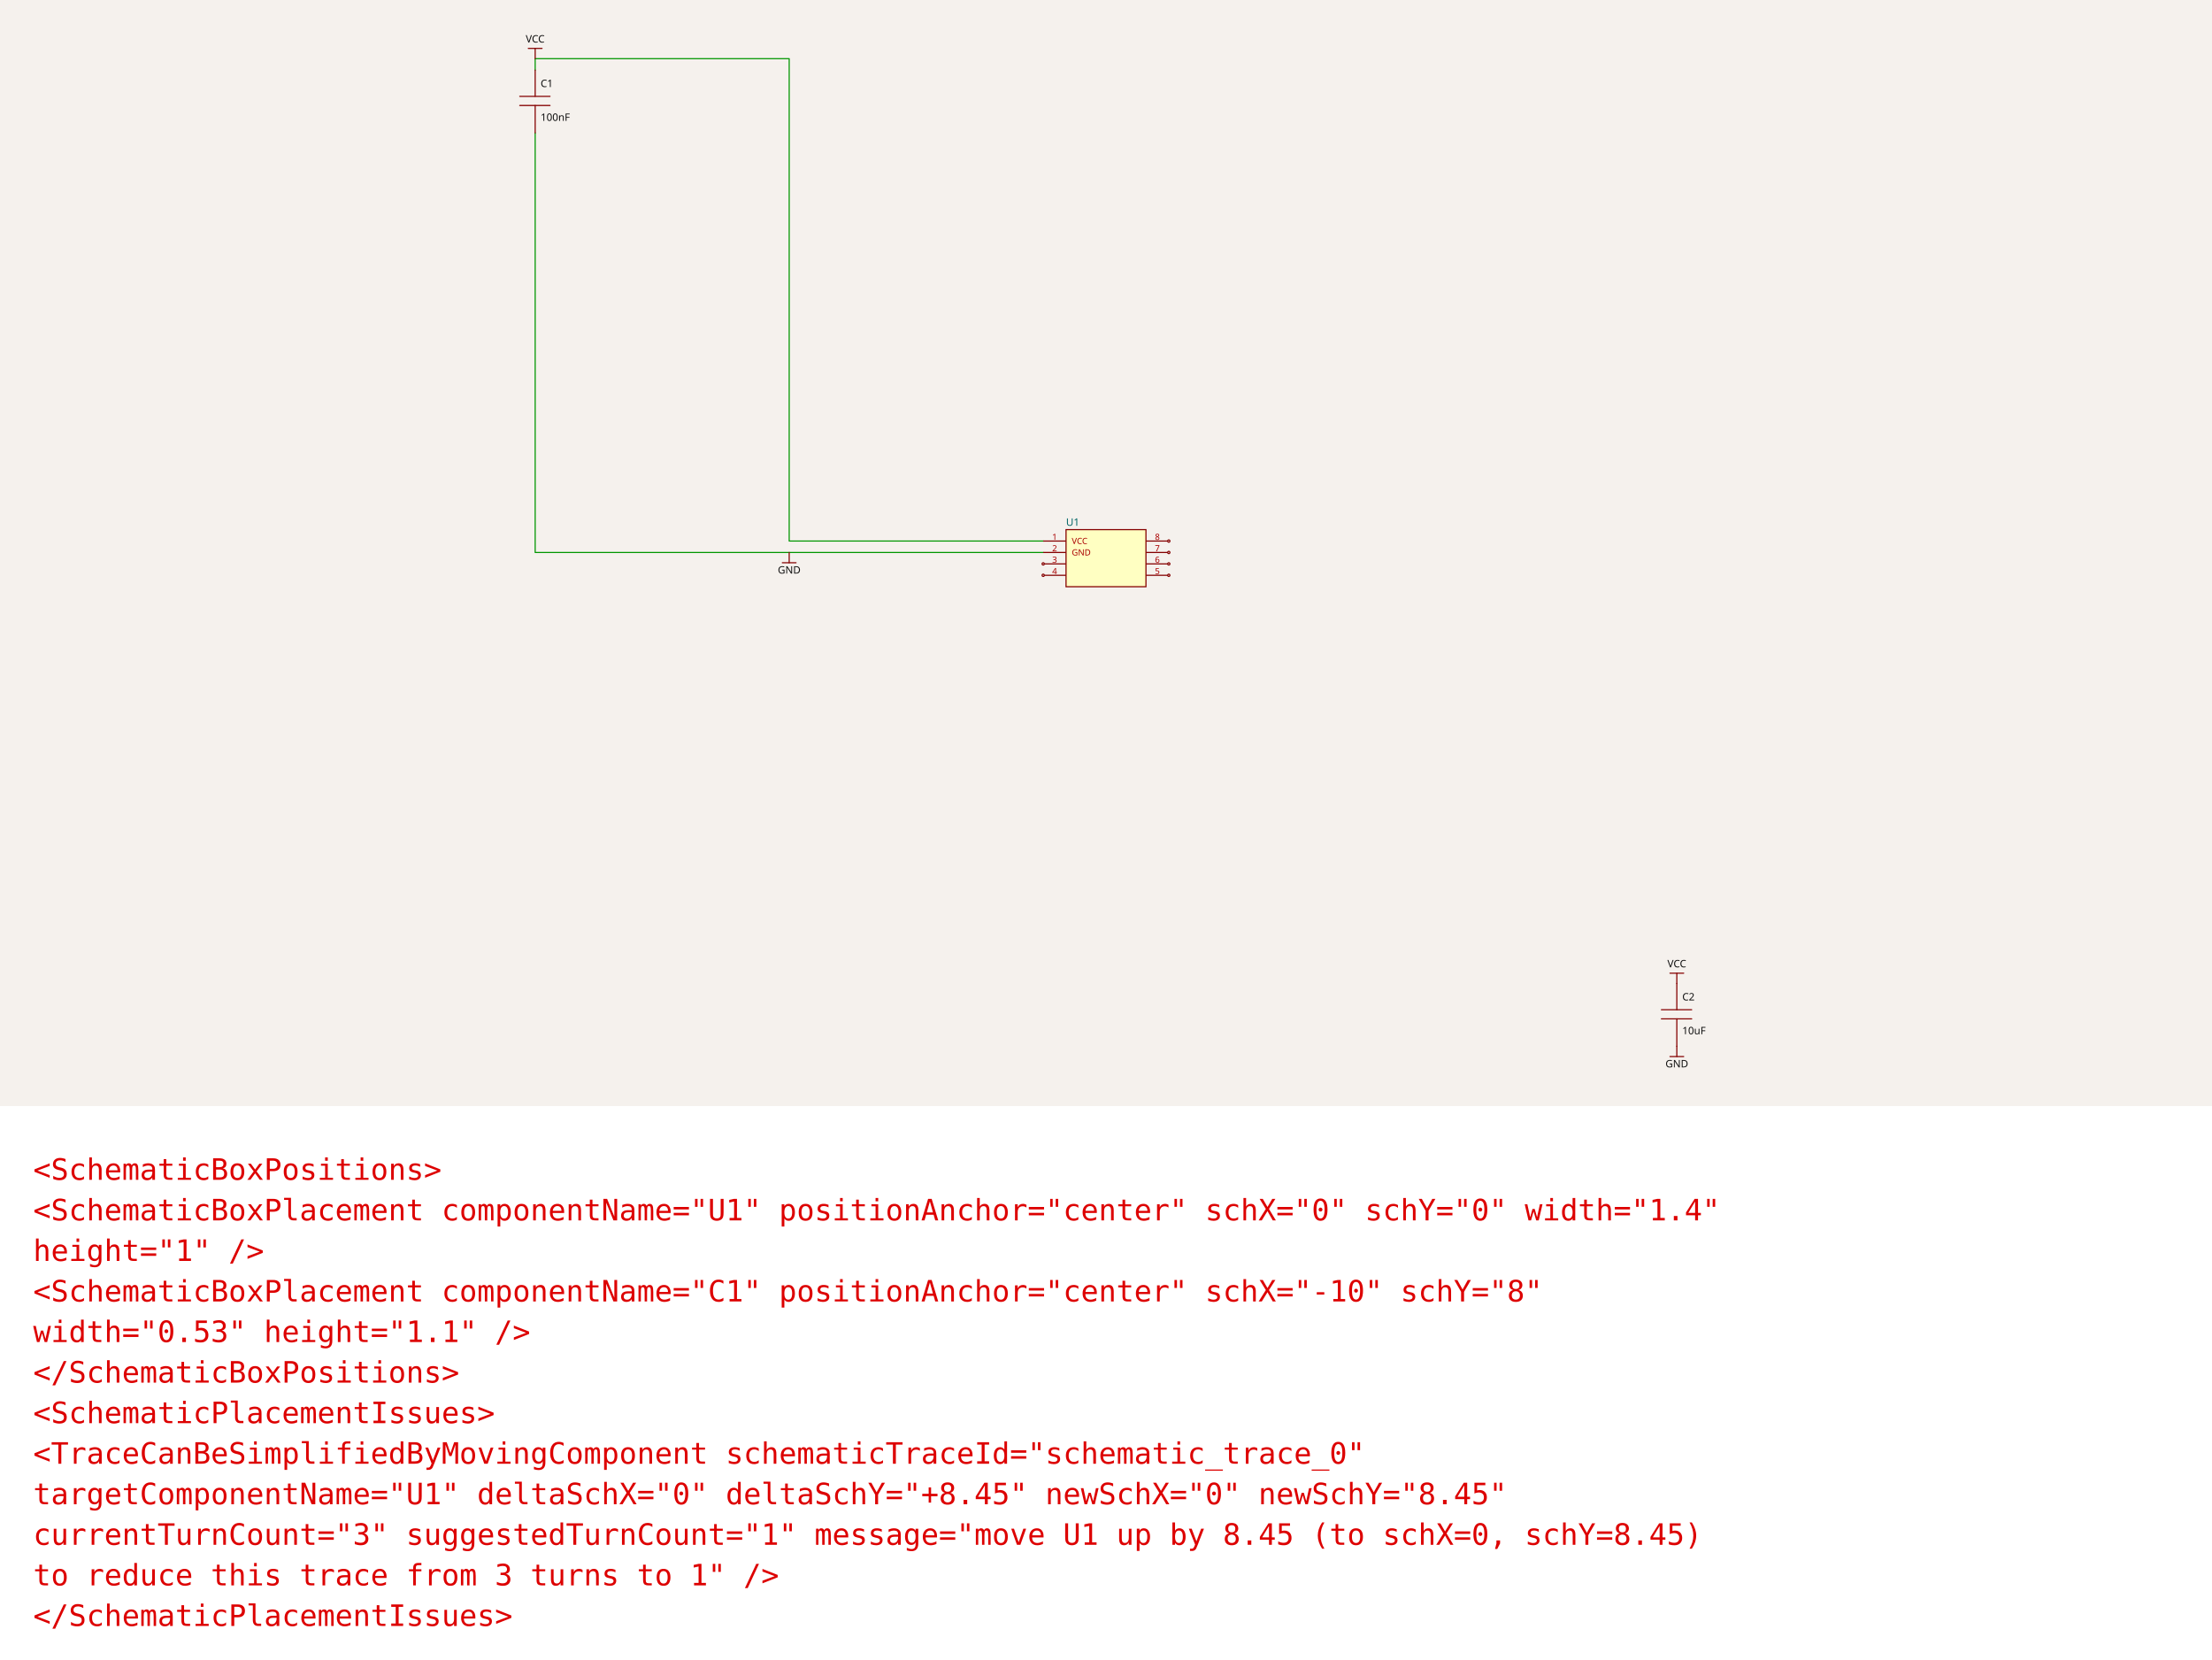
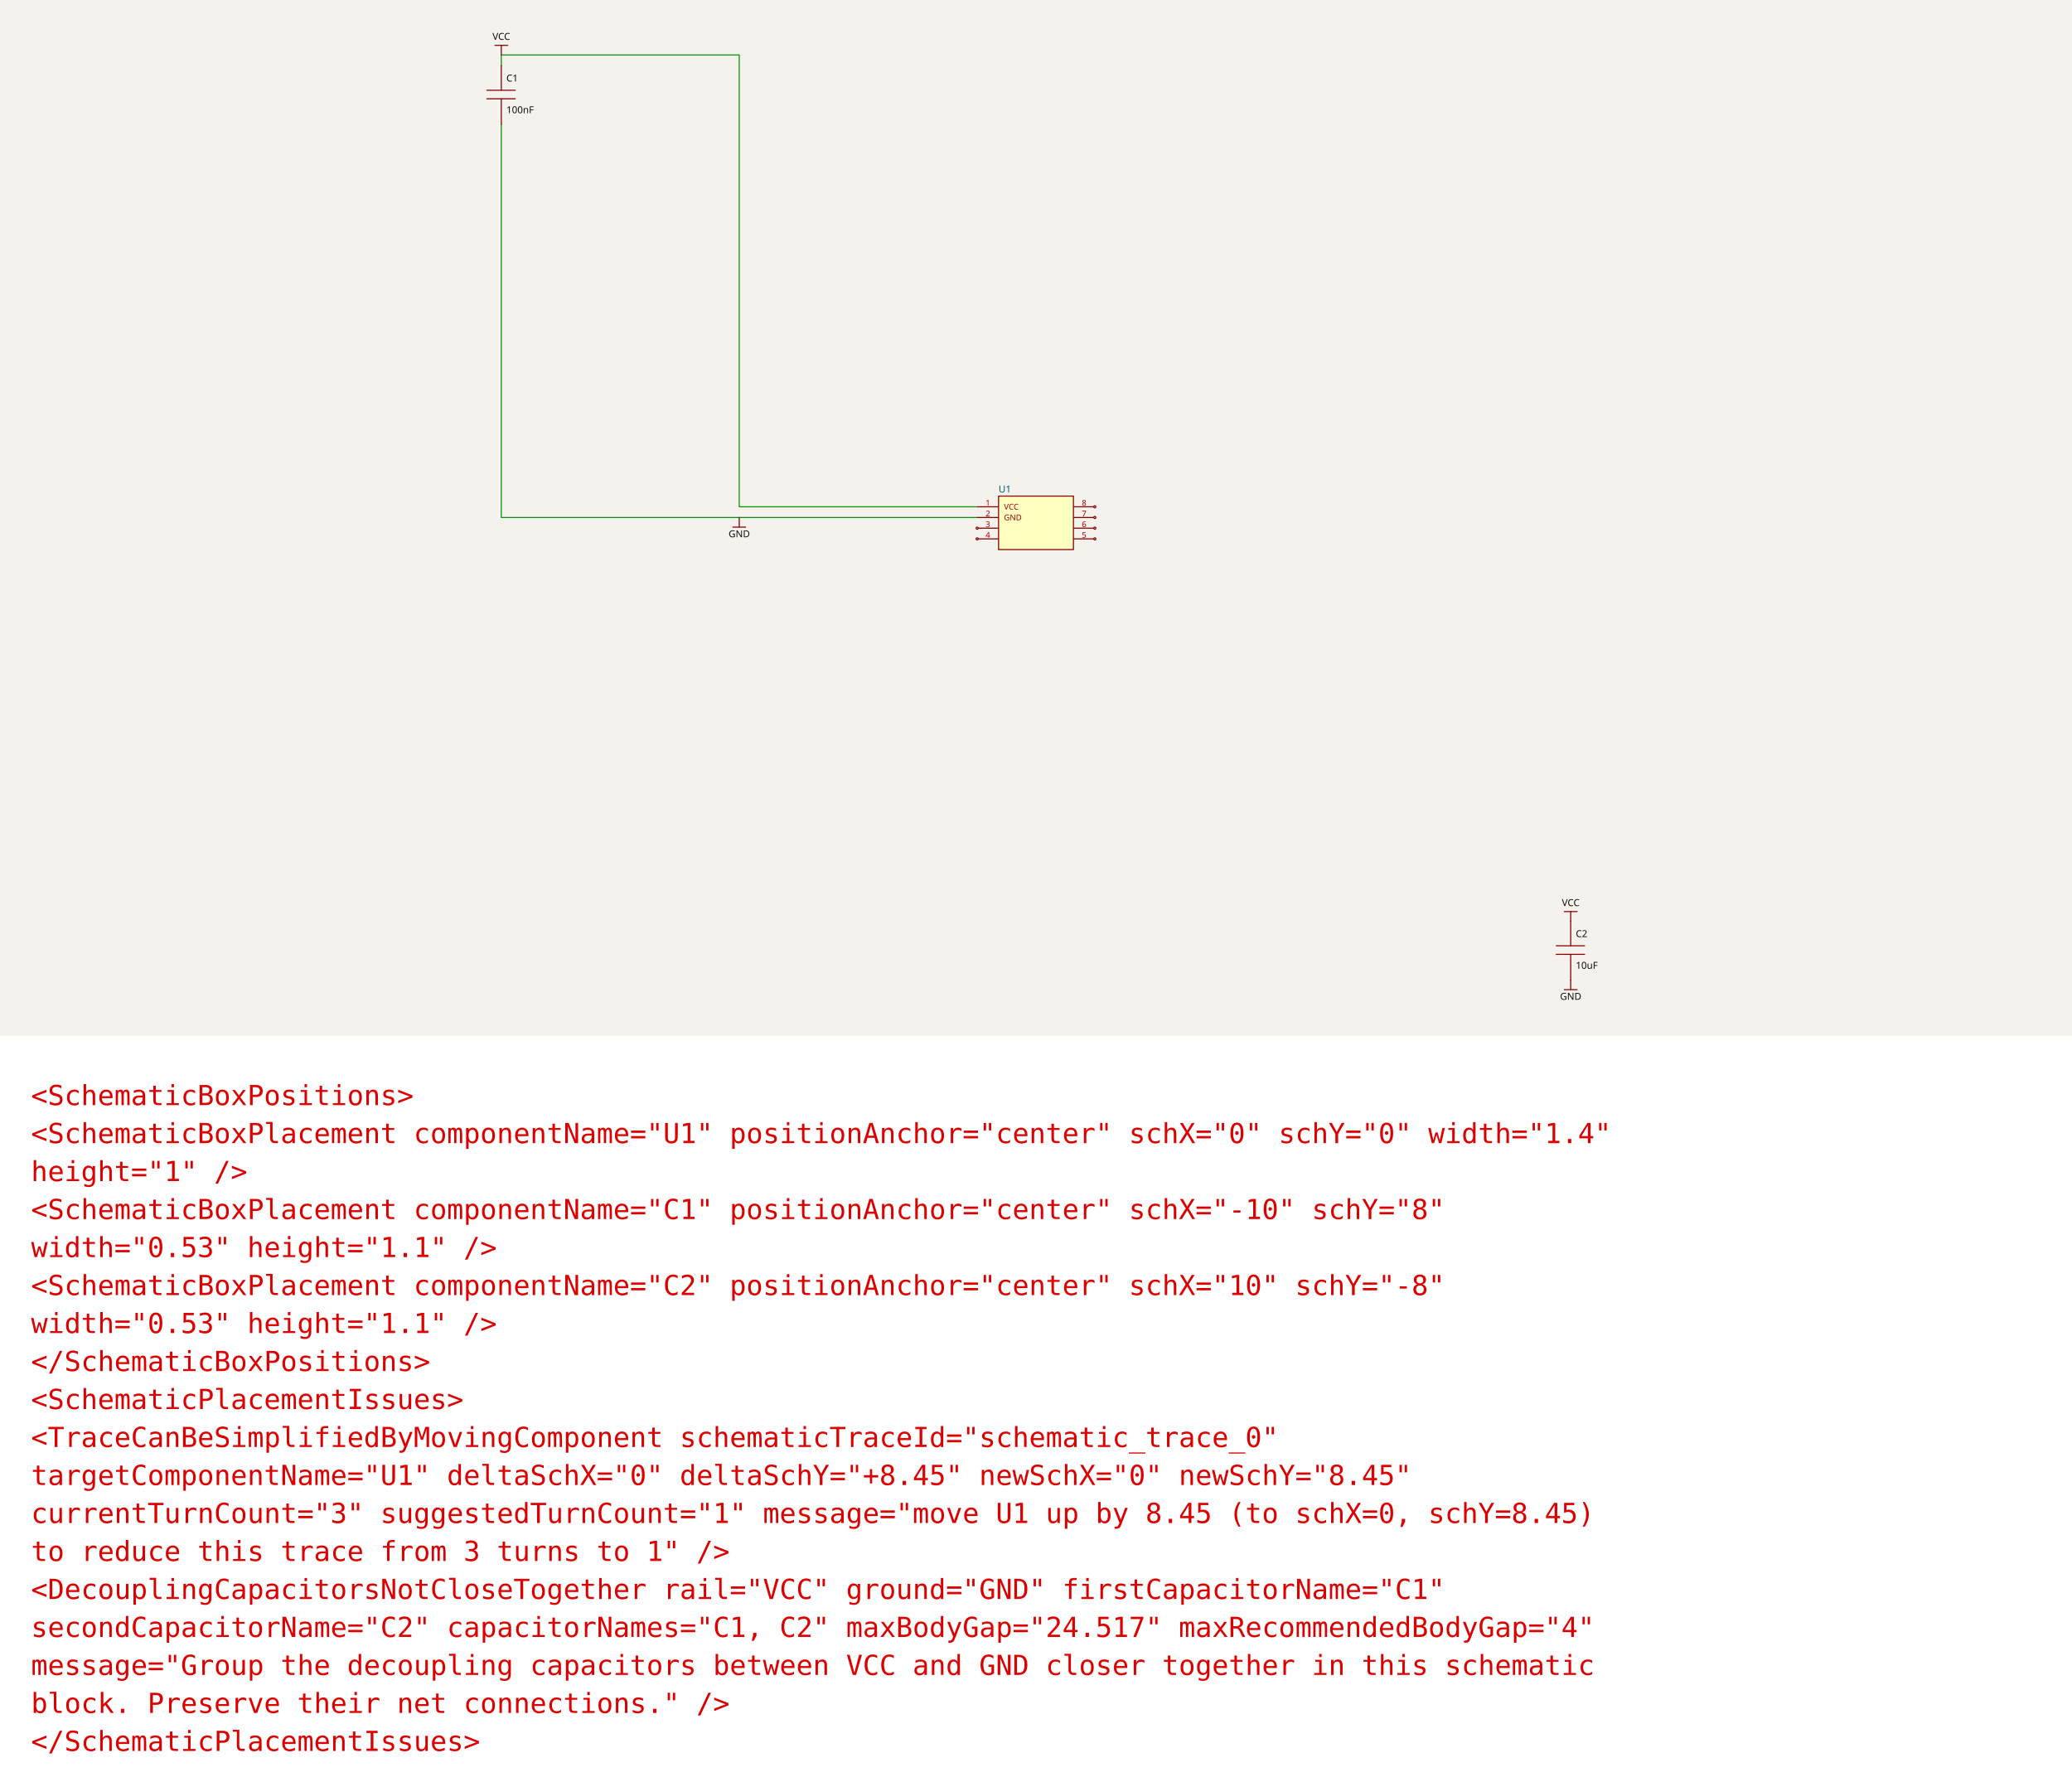
- <svg xmlns="http://www.w3.org/2000/svg" width="1200" height="900" viewBox="0 0 1200 900" role="img" aria-label="schematic analysis fixture">
+ <svg xmlns="http://www.w3.org/2000/svg" width="1200" height="1032" viewBox="0 0 1200 1032" role="img" aria-label="schematic analysis fixture">
  <g transform="translate(0, 0)">
    <style>
              .boundary { fill: rgb(245, 241, 237); }
              .schematic-boundary { fill: none; stroke: #fff; }
              .component { fill: none; stroke: rgb(132, 0, 0); }
              .chip { fill: rgb(255, 255, 194); stroke: rgb(132, 0, 0); }
              .component-pin { fill: none; stroke: rgb(132, 0, 0); }
              /* Basic per-trace hover fallback */
              .trace:hover {
                filter: invert(1);
              }
              .trace:hover .trace-crossing-outline {
                opacity: 0;
              }
              .trace:hover .trace-junction {
                filter: invert(1);
              }
              /* Net-hover highlighting: when a trace or its overlays are hovered,
                 invert color for all traces (base + overlays) sharing the same
                 subcircuit connectivity key. Also hide crossing outline during hover. */
              svg:has(:is(g.trace[data-subcircuit-connectivity-map-key="unnamedsubcircuitsubcircuit_source_group_0_connectivity_net0"], g.trace-overlays[data-subcircuit-connectivity-map-key="unnamedsubcircuitsubcircuit_source_group_0_connectivity_net0"]):hover) :is(g.trace[data-subcircuit-connectivity-map-key="unnamedsubcircuitsubcircuit_source_group_0_connectivity_net0"], g.trace-overlays[data-subcircuit-connectivity-map-key="unnamedsubcircuitsubcircuit_source_group_0_connectivity_net0"]) { filter: invert(1); }
svg:has(:is(g.trace[data-subcircuit-connectivity-map-key="unnamedsubcircuitsubcircuit_source_group_0_connectivity_net0"], g.trace-overlays[data-subcircuit-connectivity-map-key="unnamedsubcircuitsubcircuit_source_group_0_connectivity_net0"]):hover) g.trace-overlays[data-subcircuit-connectivity-map-key="unnamedsubcircuitsubcircuit_source_group_0_connectivity_net0"] .trace-crossing-outline { opacity: 0; }
svg:has(:is(g.trace[data-subcircuit-connectivity-map-key="unnamedsubcircuitsubcircuit_source_group_0_connectivity_net1"], g.trace-overlays[data-subcircuit-connectivity-map-key="unnamedsubcircuitsubcircuit_source_group_0_connectivity_net1"]):hover) :is(g.trace[data-subcircuit-connectivity-map-key="unnamedsubcircuitsubcircuit_source_group_0_connectivity_net1"], g.trace-overlays[data-subcircuit-connectivity-map-key="unnamedsubcircuitsubcircuit_source_group_0_connectivity_net1"]) { filter: invert(1); }
svg:has(:is(g.trace[data-subcircuit-connectivity-map-key="unnamedsubcircuitsubcircuit_source_group_0_connectivity_net1"], g.trace-overlays[data-subcircuit-connectivity-map-key="unnamedsubcircuitsubcircuit_source_group_0_connectivity_net1"]):hover) g.trace-overlays[data-subcircuit-connectivity-map-key="unnamedsubcircuitsubcircuit_source_group_0_connectivity_net1"] .trace-crossing-outline { opacity: 0; }
              .text { font-family: sans-serif; fill: rgb(0, 150, 0); }
              .pin-number { fill: rgb(169, 0, 0); }
              .port-label { fill: rgb(0, 100, 100); }
              .component-name { fill: rgb(0, 100, 100); }
-               
+ 
            </style>
    <rect class="boundary" x="0" y="0" width="1200" height="600" />
    <g class="trace sch-trace" data-layer="base" data-circuit-json-type="schematic_trace" data-schematic-trace-id="schematic_trace_0" data-subcircuit-connectivity-map-key="unnamedsubcircuitsubcircuit_source_group_0_connectivity_net0">
      <path d="M 290.33 38.019 L 290.33 31.826 L 428.133 31.826 L 428.133 293.497 L 565.936 293.497" class="trace-invisible-hover-outline sch-trace-hitbox" stroke="rgb(0, 150, 0)" fill="none" stroke-width="4.955px" stroke-linecap="round" opacity="0" stroke-linejoin="round" />
      <path class="sch-trace-path" d="M 290.33 38.019 L 290.33 31.826 L 428.133 31.826 L 428.133 293.497 L 565.936 293.497" stroke="rgb(0, 150, 0)" fill="none" stroke-width="0.619px" stroke-linecap="round" stroke-linejoin="round" />
    </g>
    <g class="trace sch-trace" data-layer="base" data-circuit-json-type="schematic_trace" data-schematic-trace-id="schematic_trace_1" data-subcircuit-connectivity-map-key="unnamedsubcircuitsubcircuit_source_group_0_connectivity_net1">
      <path d="M 565.936 299.69 L 290.33 299.69 L 290.33 72.083" class="trace-invisible-hover-outline sch-trace-hitbox" stroke="rgb(0, 150, 0)" fill="none" stroke-width="4.955px" stroke-linecap="round" opacity="0" stroke-linejoin="round" />
      <path class="sch-trace-path" d="M 565.936 299.69 L 290.33 299.69 L 290.33 72.083" stroke="rgb(0, 150, 0)" fill="none" stroke-width="0.619px" stroke-linecap="round" stroke-linejoin="round" />
    </g>
    <g class="trace-overlays sch-trace-overlays" data-layer="overlay" data-circuit-json-type="schematic_trace" data-schematic-trace-id="schematic_trace_0" data-subcircuit-connectivity-map-key="unnamedsubcircuitsubcircuit_source_group_0_connectivity_net0" />
    <g class="trace-overlays sch-trace-overlays" data-layer="overlay" data-circuit-json-type="schematic_trace" data-schematic-trace-id="schematic_trace_1" data-subcircuit-connectivity-map-key="unnamedsubcircuitsubcircuit_source_group_0_connectivity_net1" />
    <g class="sch-component" data-circuit-json-type="schematic_component" data-schematic-component-id="schematic_component_0">
      <rect class="component chip sch-component-body" x="578.323" y="287.304" width="43.354" height="30.967" stroke-width="0.619px" fill="rgb(255, 255, 194)" stroke="rgb(132, 0, 0)" />
      <rect class="component-overlay sch-component-overlay" x="578.323" y="287.304" width="43.354" height="30.967" fill="transparent" />
      <text class="sch-text" x="578.323" y="322.296" fill="#006464" text-anchor="start" dominant-baseline="middle" font-family="sans-serif" font-size="5.574px" transform="rotate(0, 578.3231, 322.2962)" />
      <text class="sch-text" x="578.323" y="283.278" fill="#006464" text-anchor="start" dominant-baseline="middle" font-family="sans-serif" font-size="5.574px" transform="rotate(0, 578.3231, 283.2778)">U1</text>
      <line class="component-pin sch-component-pin sch-port-line" x1="578.323" y1="293.497" x2="565.936" y2="293.497" stroke-width="0.619px" />
      <g class="sch-port" data-schematic-port-id="source_port_0">
        <rect x="565.317" y="292.878" width="1.239" height="1.239" opacity="0" />
      </g>
      <text class="pin-number sch-pin-number" x="572.13" y="292.878" style="font-family: sans-serif;" fill="rgb(169, 0, 0)" text-anchor="middle" dominant-baseline="auto" font-size="4.645px" transform="">1</text>
      <text class="pin-number sch-pin-label" x="581.42" y="293.497" style="font-family: sans-serif;" fill="rgb(169, 0, 0)" text-anchor="start" dominant-baseline="middle" font-size="4.645px" transform="">VCC</text>
      <line class="component-pin sch-component-pin sch-port-line" x1="578.323" y1="299.69" x2="565.936" y2="299.69" stroke-width="0.619px" />
      <g class="sch-port" data-schematic-port-id="source_port_1">
        <rect x="565.317" y="299.071" width="1.239" height="1.239" opacity="0" />
      </g>
      <text class="pin-number sch-pin-number" x="572.13" y="299.071" style="font-family: sans-serif;" fill="rgb(169, 0, 0)" text-anchor="middle" dominant-baseline="auto" font-size="4.645px" transform="">2</text>
      <text class="pin-number sch-pin-label" x="581.42" y="299.69" style="font-family: sans-serif;" fill="rgb(169, 0, 0)" text-anchor="start" dominant-baseline="middle" font-size="4.645px" transform="">GND</text>
      <line class="component-pin sch-component-pin sch-port-line" x1="578.323" y1="305.884" x2="566.556" y2="305.884" stroke-width="0.619px" />
      <g class="sch-port" data-schematic-port-id="source_port_2">
        <circle class="component-pin sch-component-pin sch-port-terminal" cx="565.936" cy="305.884" r="0.619" stroke-width="0.619px" />
        <rect x="565.317" y="305.264" width="1.239" height="1.239" opacity="0" />
      </g>
      <text class="pin-number sch-pin-number" x="572.13" y="305.264" style="font-family: sans-serif;" fill="rgb(169, 0, 0)" text-anchor="middle" dominant-baseline="auto" font-size="4.645px" transform="">3</text>
      <line class="component-pin sch-component-pin sch-port-line" x1="578.323" y1="312.077" x2="566.556" y2="312.077" stroke-width="0.619px" />
      <g class="sch-port" data-schematic-port-id="source_port_3">
        <circle class="component-pin sch-component-pin sch-port-terminal" cx="565.936" cy="312.077" r="0.619" stroke-width="0.619px" />
        <rect x="565.317" y="311.458" width="1.239" height="1.239" opacity="0" />
      </g>
      <text class="pin-number sch-pin-number" x="572.13" y="311.458" style="font-family: sans-serif;" fill="rgb(169, 0, 0)" text-anchor="middle" dominant-baseline="auto" font-size="4.645px" transform="">4</text>
      <line class="component-pin sch-component-pin sch-port-line" x1="621.677" y1="312.077" x2="633.444" y2="312.077" stroke-width="0.619px" />
      <g class="sch-port" data-schematic-port-id="source_port_4">
        <circle class="component-pin sch-component-pin sch-port-terminal" cx="634.064" cy="312.077" r="0.619" stroke-width="0.619px" />
        <rect x="633.444" y="311.458" width="1.239" height="1.239" opacity="0" />
      </g>
      <text class="pin-number sch-pin-number" x="627.87" y="311.458" style="font-family: sans-serif;" fill="rgb(169, 0, 0)" text-anchor="middle" dominant-baseline="auto" font-size="4.645px" transform="">5</text>
      <line class="component-pin sch-component-pin sch-port-line" x1="621.677" y1="305.884" x2="633.444" y2="305.884" stroke-width="0.619px" />
      <g class="sch-port" data-schematic-port-id="source_port_5">
        <circle class="component-pin sch-component-pin sch-port-terminal" cx="634.064" cy="305.884" r="0.619" stroke-width="0.619px" />
        <rect x="633.444" y="305.264" width="1.239" height="1.239" opacity="0" />
      </g>
      <text class="pin-number sch-pin-number" x="627.87" y="305.264" style="font-family: sans-serif;" fill="rgb(169, 0, 0)" text-anchor="middle" dominant-baseline="auto" font-size="4.645px" transform="">6</text>
      <line class="component-pin sch-component-pin sch-port-line" x1="621.677" y1="299.69" x2="633.444" y2="299.69" stroke-width="0.619px" />
      <g class="sch-port" data-schematic-port-id="source_port_6">
        <circle class="component-pin sch-component-pin sch-port-terminal" cx="634.064" cy="299.69" r="0.619" stroke-width="0.619px" />
        <rect x="633.444" y="299.071" width="1.239" height="1.239" opacity="0" />
      </g>
      <text class="pin-number sch-pin-number" x="627.87" y="299.071" style="font-family: sans-serif;" fill="rgb(169, 0, 0)" text-anchor="middle" dominant-baseline="auto" font-size="4.645px" transform="">7</text>
      <line class="component-pin sch-component-pin sch-port-line" x1="621.677" y1="293.497" x2="633.444" y2="293.497" stroke-width="0.619px" />
      <g class="sch-port" data-schematic-port-id="source_port_7">
        <circle class="component-pin sch-component-pin sch-port-terminal" cx="634.064" cy="293.497" r="0.619" stroke-width="0.619px" />
        <rect x="633.444" y="292.878" width="1.239" height="1.239" opacity="0" />
      </g>
      <text class="pin-number sch-pin-number" x="627.87" y="292.878" style="font-family: sans-serif;" fill="rgb(169, 0, 0)" text-anchor="middle" dominant-baseline="auto" font-size="4.645px" transform="">8</text>
    </g>
    <g class="sch-component" data-circuit-json-type="schematic_component" data-schematic-component-id="schematic_component_1">
      <rect class="component-overlay sch-component-overlay" x="281.969" y="38.019" width="16.413" height="34.064" fill="transparent" />
      <path class="sch-component-symbol-path" d="M 290.33 72.083 L 290.33 57.219" stroke="rgb(132, 0, 0)" fill="none" stroke-width="0.619px" stroke-linecap="round" />
      <path class="sch-component-symbol-path" d="M 290.33 52.264 L 290.33 38.019" stroke="rgb(132, 0, 0)" fill="none" stroke-width="0.619px" stroke-linecap="round" />
      <path class="sch-component-symbol-path" d="M 298.381 57.219 L 281.969 57.219" stroke="rgb(132, 0, 0)" fill="none" stroke-width="0.619px" stroke-linecap="round" />
      <path class="sch-component-symbol-path" d="M 298.381 52.264 L 281.969 52.264" stroke="rgb(132, 0, 0)" fill="none" stroke-width="0.619px" stroke-linecap="round" />
      <text class="sch-component-name sch-component-text" x="293.272" y="48.858" stroke="rgb(245, 241, 237)" stroke-width="0.619px" paint-order="stroke" fill="rgb(15, 15, 15)" font-family="sans-serif" text-anchor="start" dominant-baseline="ideographic" font-size="5.574px">C1</text>
      <text class="sch-component-text" x="293.272" y="61.244" fill="rgb(15, 15, 15)" font-family="sans-serif" text-anchor="start" dominant-baseline="hanging" font-size="5.574px">100nF</text>
    </g>
    <g class="sch-component" data-circuit-json-type="schematic_component" data-schematic-component-id="schematic_component_2">
      <rect class="component-overlay sch-component-overlay" x="901.309" y="533.491" width="16.413" height="34.064" fill="transparent" />
      <path class="sch-component-symbol-path" d="M 909.67 567.555 L 909.67 552.691" stroke="rgb(132, 0, 0)" fill="none" stroke-width="0.619px" stroke-linecap="round" />
      <path class="sch-component-symbol-path" d="M 909.67 547.736 L 909.67 533.491" stroke="rgb(132, 0, 0)" fill="none" stroke-width="0.619px" stroke-linecap="round" />
      <path class="sch-component-symbol-path" d="M 917.721 552.691 L 901.309 552.691" stroke="rgb(132, 0, 0)" fill="none" stroke-width="0.619px" stroke-linecap="round" />
      <path class="sch-component-symbol-path" d="M 917.721 547.736 L 901.309 547.736" stroke="rgb(132, 0, 0)" fill="none" stroke-width="0.619px" stroke-linecap="round" />
      <text class="sch-component-name sch-component-text" x="912.612" y="544.33" stroke="rgb(245, 241, 237)" stroke-width="0.619px" paint-order="stroke" fill="rgb(15, 15, 15)" font-family="sans-serif" text-anchor="start" dominant-baseline="ideographic" font-size="5.574px">C2</text>
      <text class="sch-component-text" x="912.612" y="556.716" fill="rgb(15, 15, 15)" font-family="sans-serif" text-anchor="start" dominant-baseline="hanging" font-size="5.574px">10uF</text>
    </g>
    <g class="schematic-port-hover sch-port-hover" data-schematic-port-id="source_port_0">
      <circle cx="565.936" cy="293.497" r="1.239" fill="red" opacity="0" />
    </g>
    <g class="schematic-port-hover sch-port-hover" data-schematic-port-id="source_port_1">
      <circle cx="565.936" cy="299.69" r="1.239" fill="red" opacity="0" />
    </g>
    <g class="schematic-port-hover sch-port-hover" data-schematic-port-id="source_port_2">
      <circle cx="565.936" cy="305.884" r="1.239" fill="red" opacity="0" />
    </g>
    <g class="schematic-port-hover sch-port-hover" data-schematic-port-id="source_port_3">
      <circle cx="565.936" cy="312.077" r="1.239" fill="red" opacity="0" />
    </g>
    <g class="schematic-port-hover sch-port-hover" data-schematic-port-id="source_port_4">
      <circle cx="634.064" cy="312.077" r="1.239" fill="red" opacity="0" />
    </g>
    <g class="schematic-port-hover sch-port-hover" data-schematic-port-id="source_port_5">
      <circle cx="634.064" cy="305.884" r="1.239" fill="red" opacity="0" />
    </g>
    <g class="schematic-port-hover sch-port-hover" data-schematic-port-id="source_port_6">
      <circle cx="634.064" cy="299.69" r="1.239" fill="red" opacity="0" />
    </g>
    <g class="schematic-port-hover sch-port-hover" data-schematic-port-id="source_port_7">
      <circle cx="634.064" cy="293.497" r="1.239" fill="red" opacity="0" />
    </g>
    <g class="schematic-port-hover sch-port-hover" data-schematic-port-id="source_port_8">
      <circle cx="290.33" cy="38.019" r="1.239" fill="red" opacity="0" />
    </g>
    <g class="schematic-port-hover sch-port-hover" data-schematic-port-id="source_port_9">
      <circle cx="290.33" cy="72.083" r="1.239" fill="red" opacity="0" />
    </g>
    <g class="schematic-port-hover sch-port-hover" data-schematic-port-id="source_port_10">
      <circle cx="909.67" cy="533.491" r="1.239" fill="red" opacity="0" />
    </g>
    <g class="schematic-port-hover sch-port-hover" data-schematic-port-id="source_port_11">
      <circle cx="909.67" cy="567.555" r="1.239" fill="red" opacity="0" />
    </g>
    <rect class="component-overlay sch-component-overlay sch-net-label-overlay" x="286.614" y="26.252" width="7.432" height="5.574" fill="transparent" />
    <path class="sch-net-label-symbol-path" d="M 294.046 26.252 L 286.614 26.252" stroke="rgb(132, 0, 0)" fill="none" stroke-width="0.619px" stroke-linecap="round" />
    <path class="sch-net-label-symbol-path" d="M 290.33 26.252 L 290.33 31.826" stroke="rgb(132, 0, 0)" fill="none" stroke-width="0.619px" stroke-linecap="round" />
    <text class="sch-net-label-symbol-text" x="290.33" y="24.703" fill="rgb(15, 15, 15)" font-family="sans-serif" text-anchor="middle" dominant-baseline="ideographic" font-size="5.574px">VCC</text>
    <rect class="component-overlay sch-component-overlay sch-net-label-overlay" x="905.954" y="527.917" width="7.432" height="5.574" fill="transparent" />
    <path class="sch-net-label-symbol-path" d="M 913.386 527.917 L 905.954 527.917" stroke="rgb(132, 0, 0)" fill="none" stroke-width="0.619px" stroke-linecap="round" />
    <path class="sch-net-label-symbol-path" d="M 909.67 527.917 L 909.67 533.491" stroke="rgb(132, 0, 0)" fill="none" stroke-width="0.619px" stroke-linecap="round" />
    <text class="sch-net-label-symbol-text" x="909.67" y="526.369" fill="rgb(15, 15, 15)" font-family="sans-serif" text-anchor="middle" dominant-baseline="ideographic" font-size="5.574px">VCC</text>
    <rect class="component-overlay sch-component-overlay sch-net-label-overlay" x="424.417" y="299.69" width="7.432" height="5.574" fill="transparent" />
    <path class="sch-net-label-symbol-path" d="M 424.417 305.264 L 431.849 305.264" stroke="rgb(132, 0, 0)" fill="none" stroke-width="0.619px" stroke-linecap="round" />
    <path class="sch-net-label-symbol-path" d="M 428.133 305.264 L 428.133 299.69" stroke="rgb(132, 0, 0)" fill="none" stroke-width="0.619px" stroke-linecap="round" />
    <text class="sch-net-label-symbol-text" x="428.133" y="306.813" fill="rgb(15, 15, 15)" font-family="sans-serif" text-anchor="middle" dominant-baseline="hanging" font-size="5.574px">GND</text>
    <rect class="component-overlay sch-component-overlay sch-net-label-overlay" x="905.954" y="567.555" width="7.432" height="5.574" fill="transparent" />
    <path class="sch-net-label-symbol-path" d="M 905.954 573.129 L 913.386 573.129" stroke="rgb(132, 0, 0)" fill="none" stroke-width="0.619px" stroke-linecap="round" />
    <path class="sch-net-label-symbol-path" d="M 909.67 573.129 L 909.67 567.555" stroke="rgb(132, 0, 0)" fill="none" stroke-width="0.619px" stroke-linecap="round" />
    <text class="sch-net-label-symbol-text" x="909.67" y="574.677" fill="rgb(15, 15, 15)" font-family="sans-serif" text-anchor="middle" dominant-baseline="hanging" font-size="5.574px">GND</text>
  </g>
  <g transform="translate(0, 600) scale(1, 1) translate(0, 0)">
    <rect width="100%" height="100%" fill="#fff" />
    <text x="18" y="40" fill="#d00" font-family="Menlo, Consolas, monospace" font-size="16">
      <tspan x="18" dy="0">&lt;SchematicBoxPositions&gt;</tspan>
      <tspan x="18" dy="22">&lt;SchematicBoxPlacement componentName="U1" positionAnchor="center" schX="0" schY="0" width="1.4"</tspan>
      <tspan x="18" dy="22">  height="1" /&gt;</tspan>
      <tspan x="18" dy="22">&lt;SchematicBoxPlacement componentName="C1" positionAnchor="center" schX="-10" schY="8"</tspan>
      <tspan x="18" dy="22">  width="0.53" height="1.1" /&gt;</tspan>
+       <tspan x="18" dy="22">&lt;SchematicBoxPlacement componentName="C2" positionAnchor="center" schX="10" schY="-8"</tspan>
+       <tspan x="18" dy="22">  width="0.53" height="1.1" /&gt;</tspan>
      <tspan x="18" dy="22">&lt;/SchematicBoxPositions&gt;</tspan>
      <tspan x="18" dy="22">&lt;SchematicPlacementIssues&gt;</tspan>
      <tspan x="18" dy="22">&lt;TraceCanBeSimplifiedByMovingComponent schematicTraceId="schematic_trace_0"</tspan>
      <tspan x="18" dy="22">  targetComponentName="U1" deltaSchX="0" deltaSchY="+8.45" newSchX="0" newSchY="8.45"</tspan>
      <tspan x="18" dy="22">  currentTurnCount="3" suggestedTurnCount="1" message="move U1 up by 8.45 (to schX=0, schY=8.45)</tspan>
      <tspan x="18" dy="22">  to reduce this trace from 3 turns to 1" /&gt;</tspan>
+       <tspan x="18" dy="22">&lt;DecouplingCapacitorsNotCloseTogether rail="VCC" ground="GND" firstCapacitorName="C1"</tspan>
+       <tspan x="18" dy="22">  secondCapacitorName="C2" capacitorNames="C1, C2" maxBodyGap="24.517" maxRecommendedBodyGap="4"</tspan>
+       <tspan x="18" dy="22">  message="Group the decoupling capacitors between VCC and GND closer together in this schematic</tspan>
+       <tspan x="18" dy="22">  block. Preserve their net connections." /&gt;</tspan>
      <tspan x="18" dy="22">&lt;/SchematicPlacementIssues&gt;</tspan>
    </text>
  </g>
</svg>
